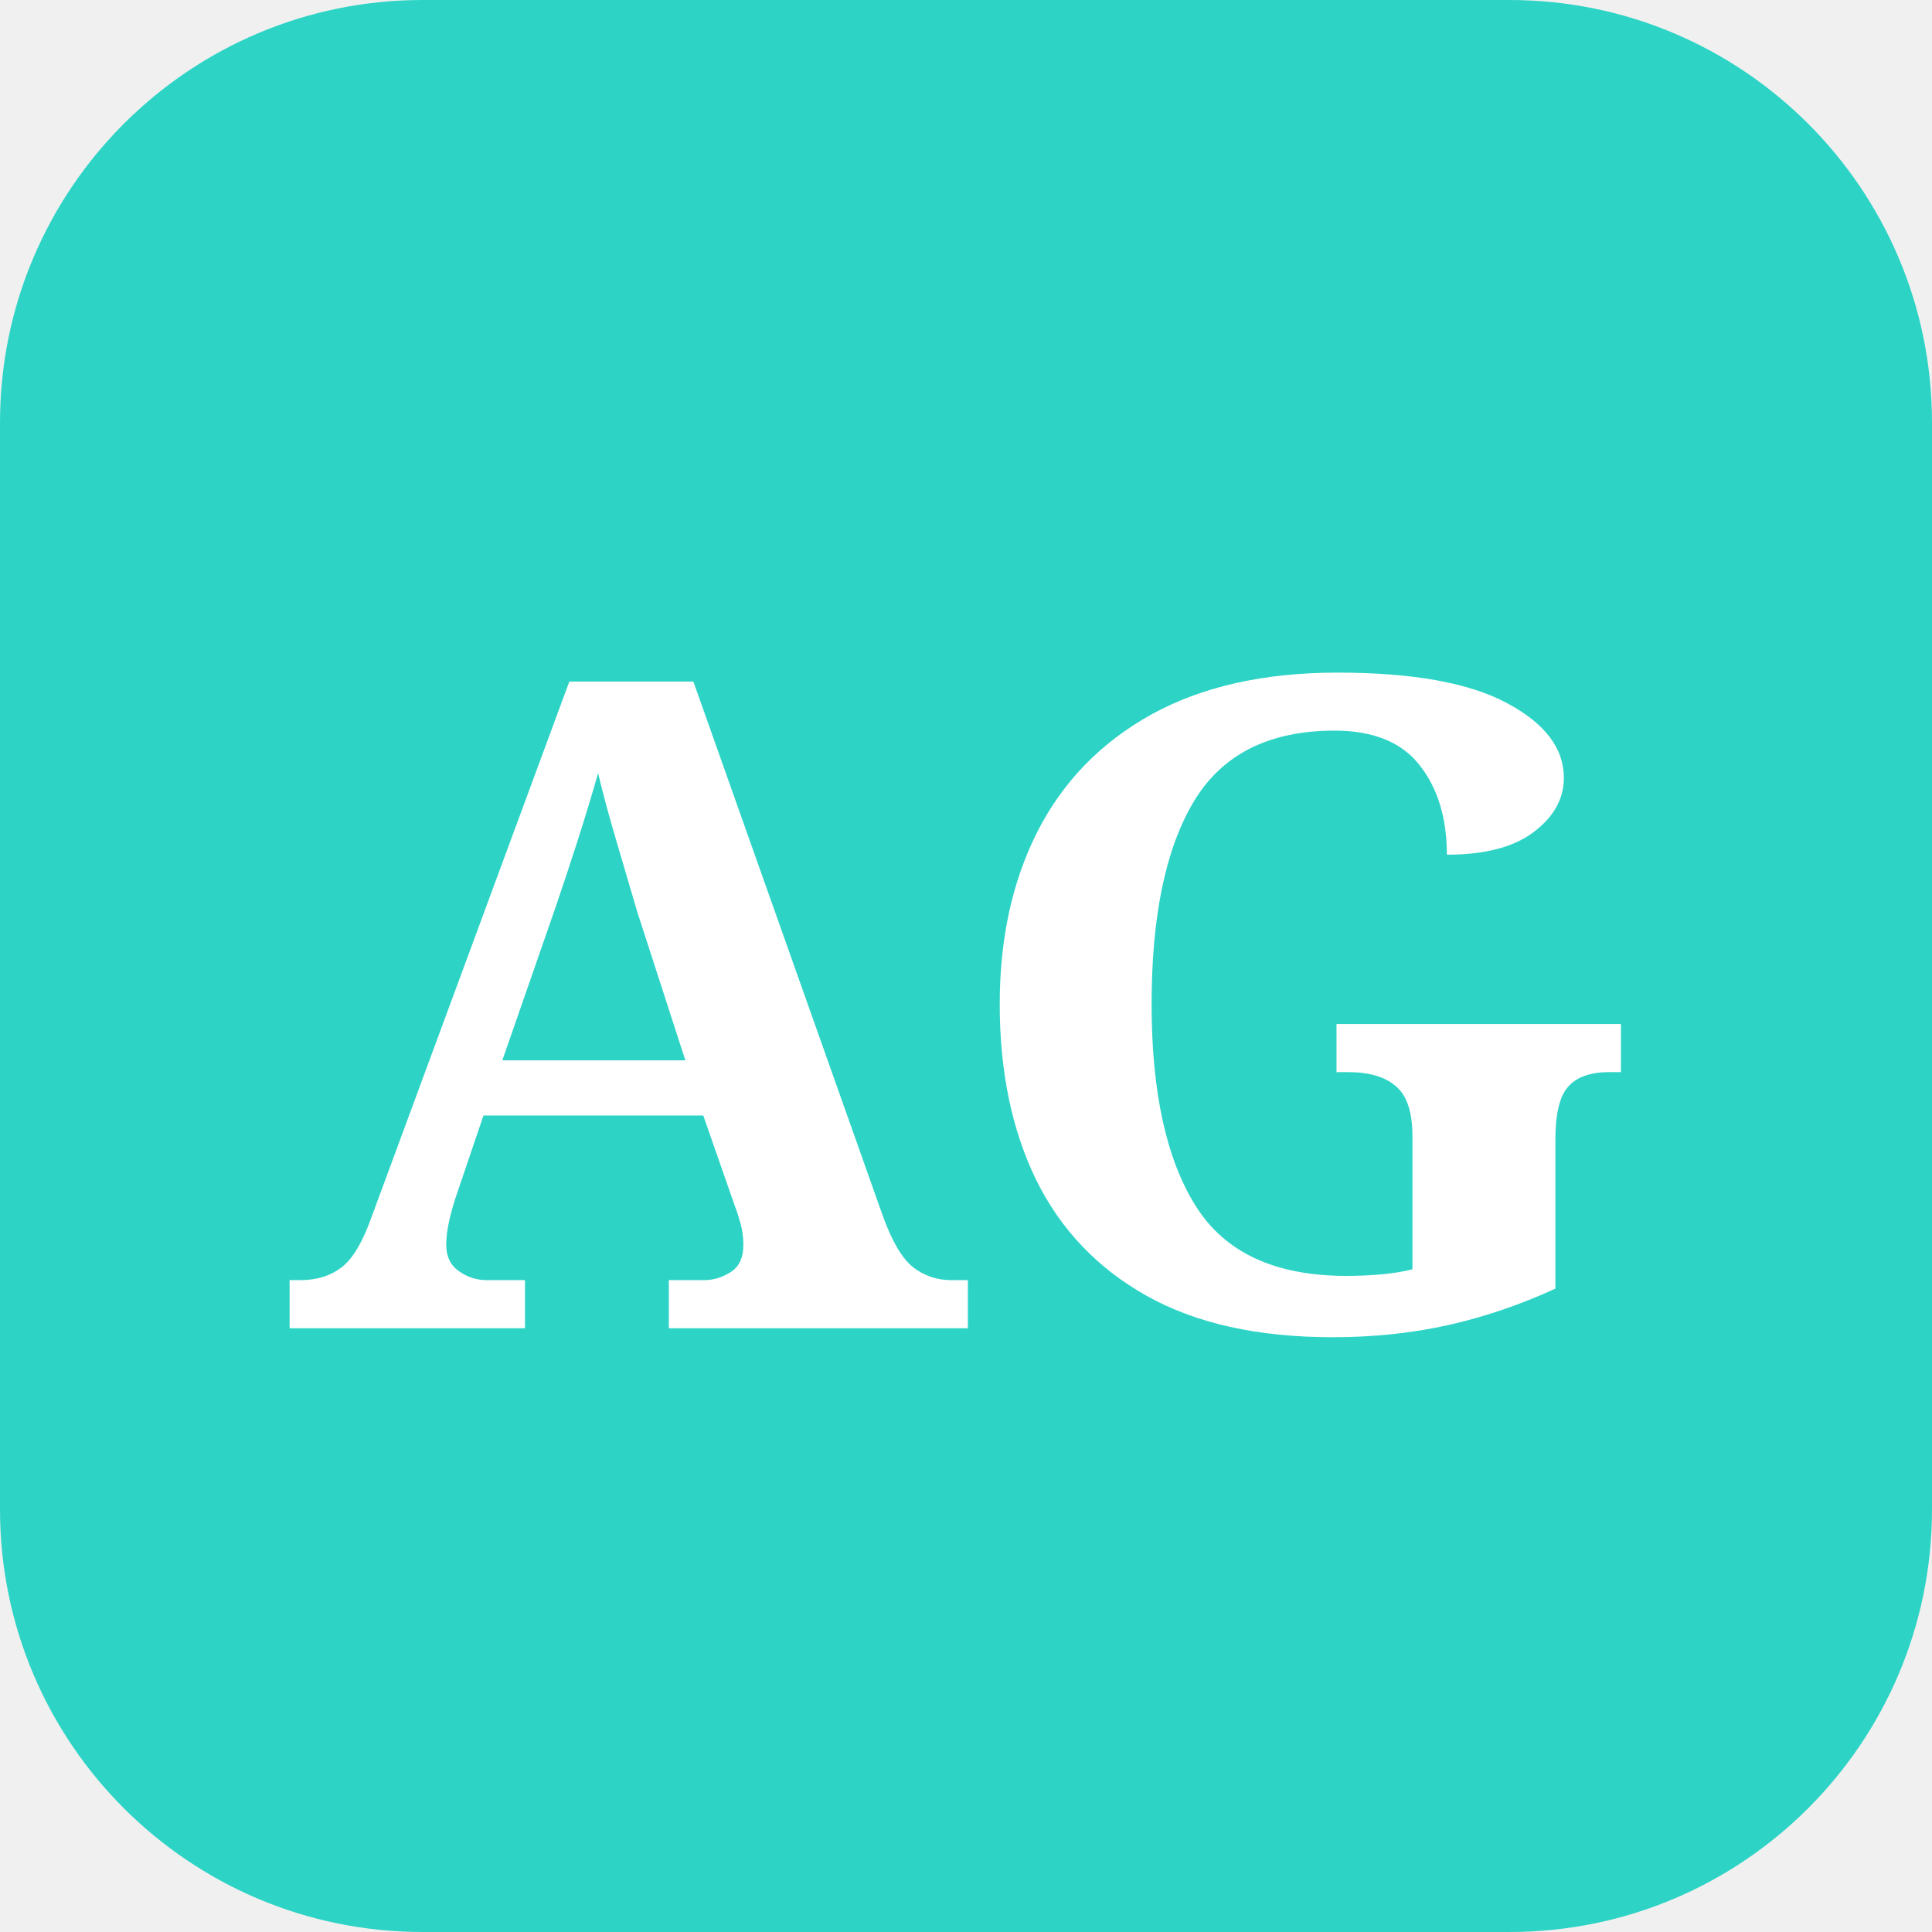
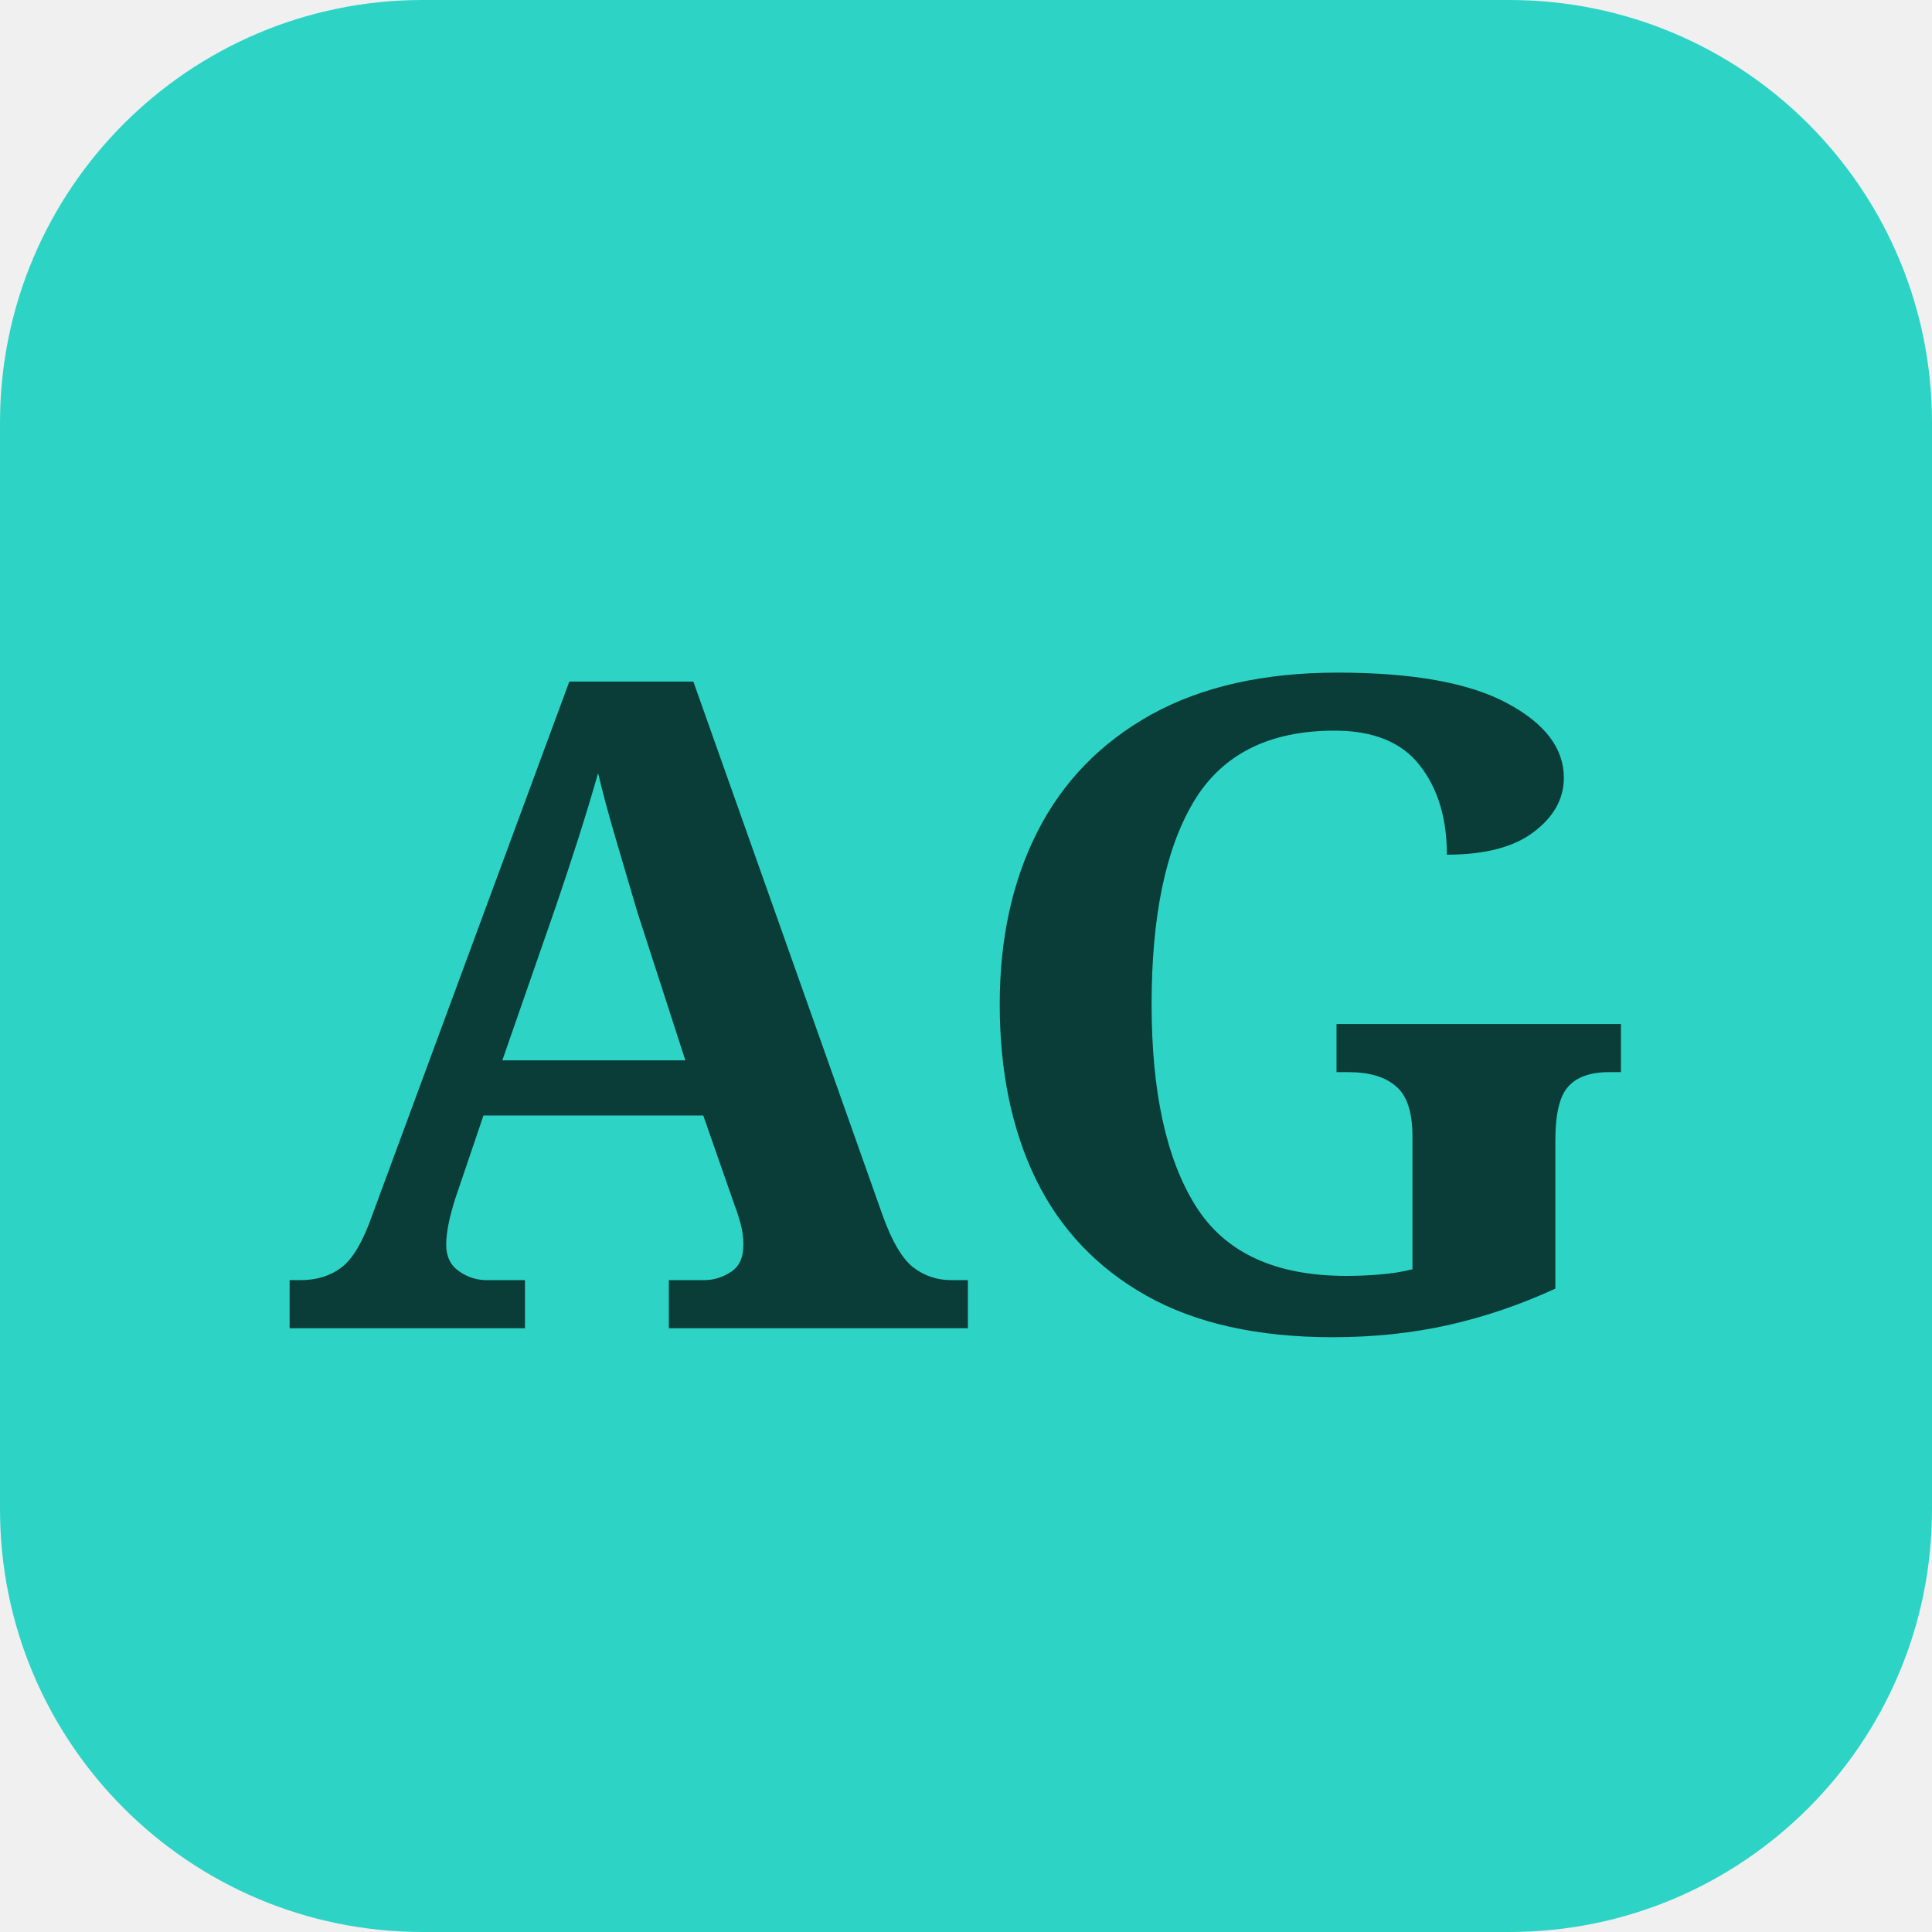
<svg xmlns="http://www.w3.org/2000/svg" viewBox="0 0 64 64">
  <rect width="64" height="64" rx="14" fill="#2DD4C6" />
-   <text x="32" y="44" text-anchor="middle" font-family="Georgia, serif" font-weight="bold" font-size="30" fill="#ffffff">AG</text>
+   <text x="32" y="44" text-anchor="middle" font-family="Georgia, serif" font-weight="bold" font-size="30" fill="#0a3d38">AG</text>
</svg>
